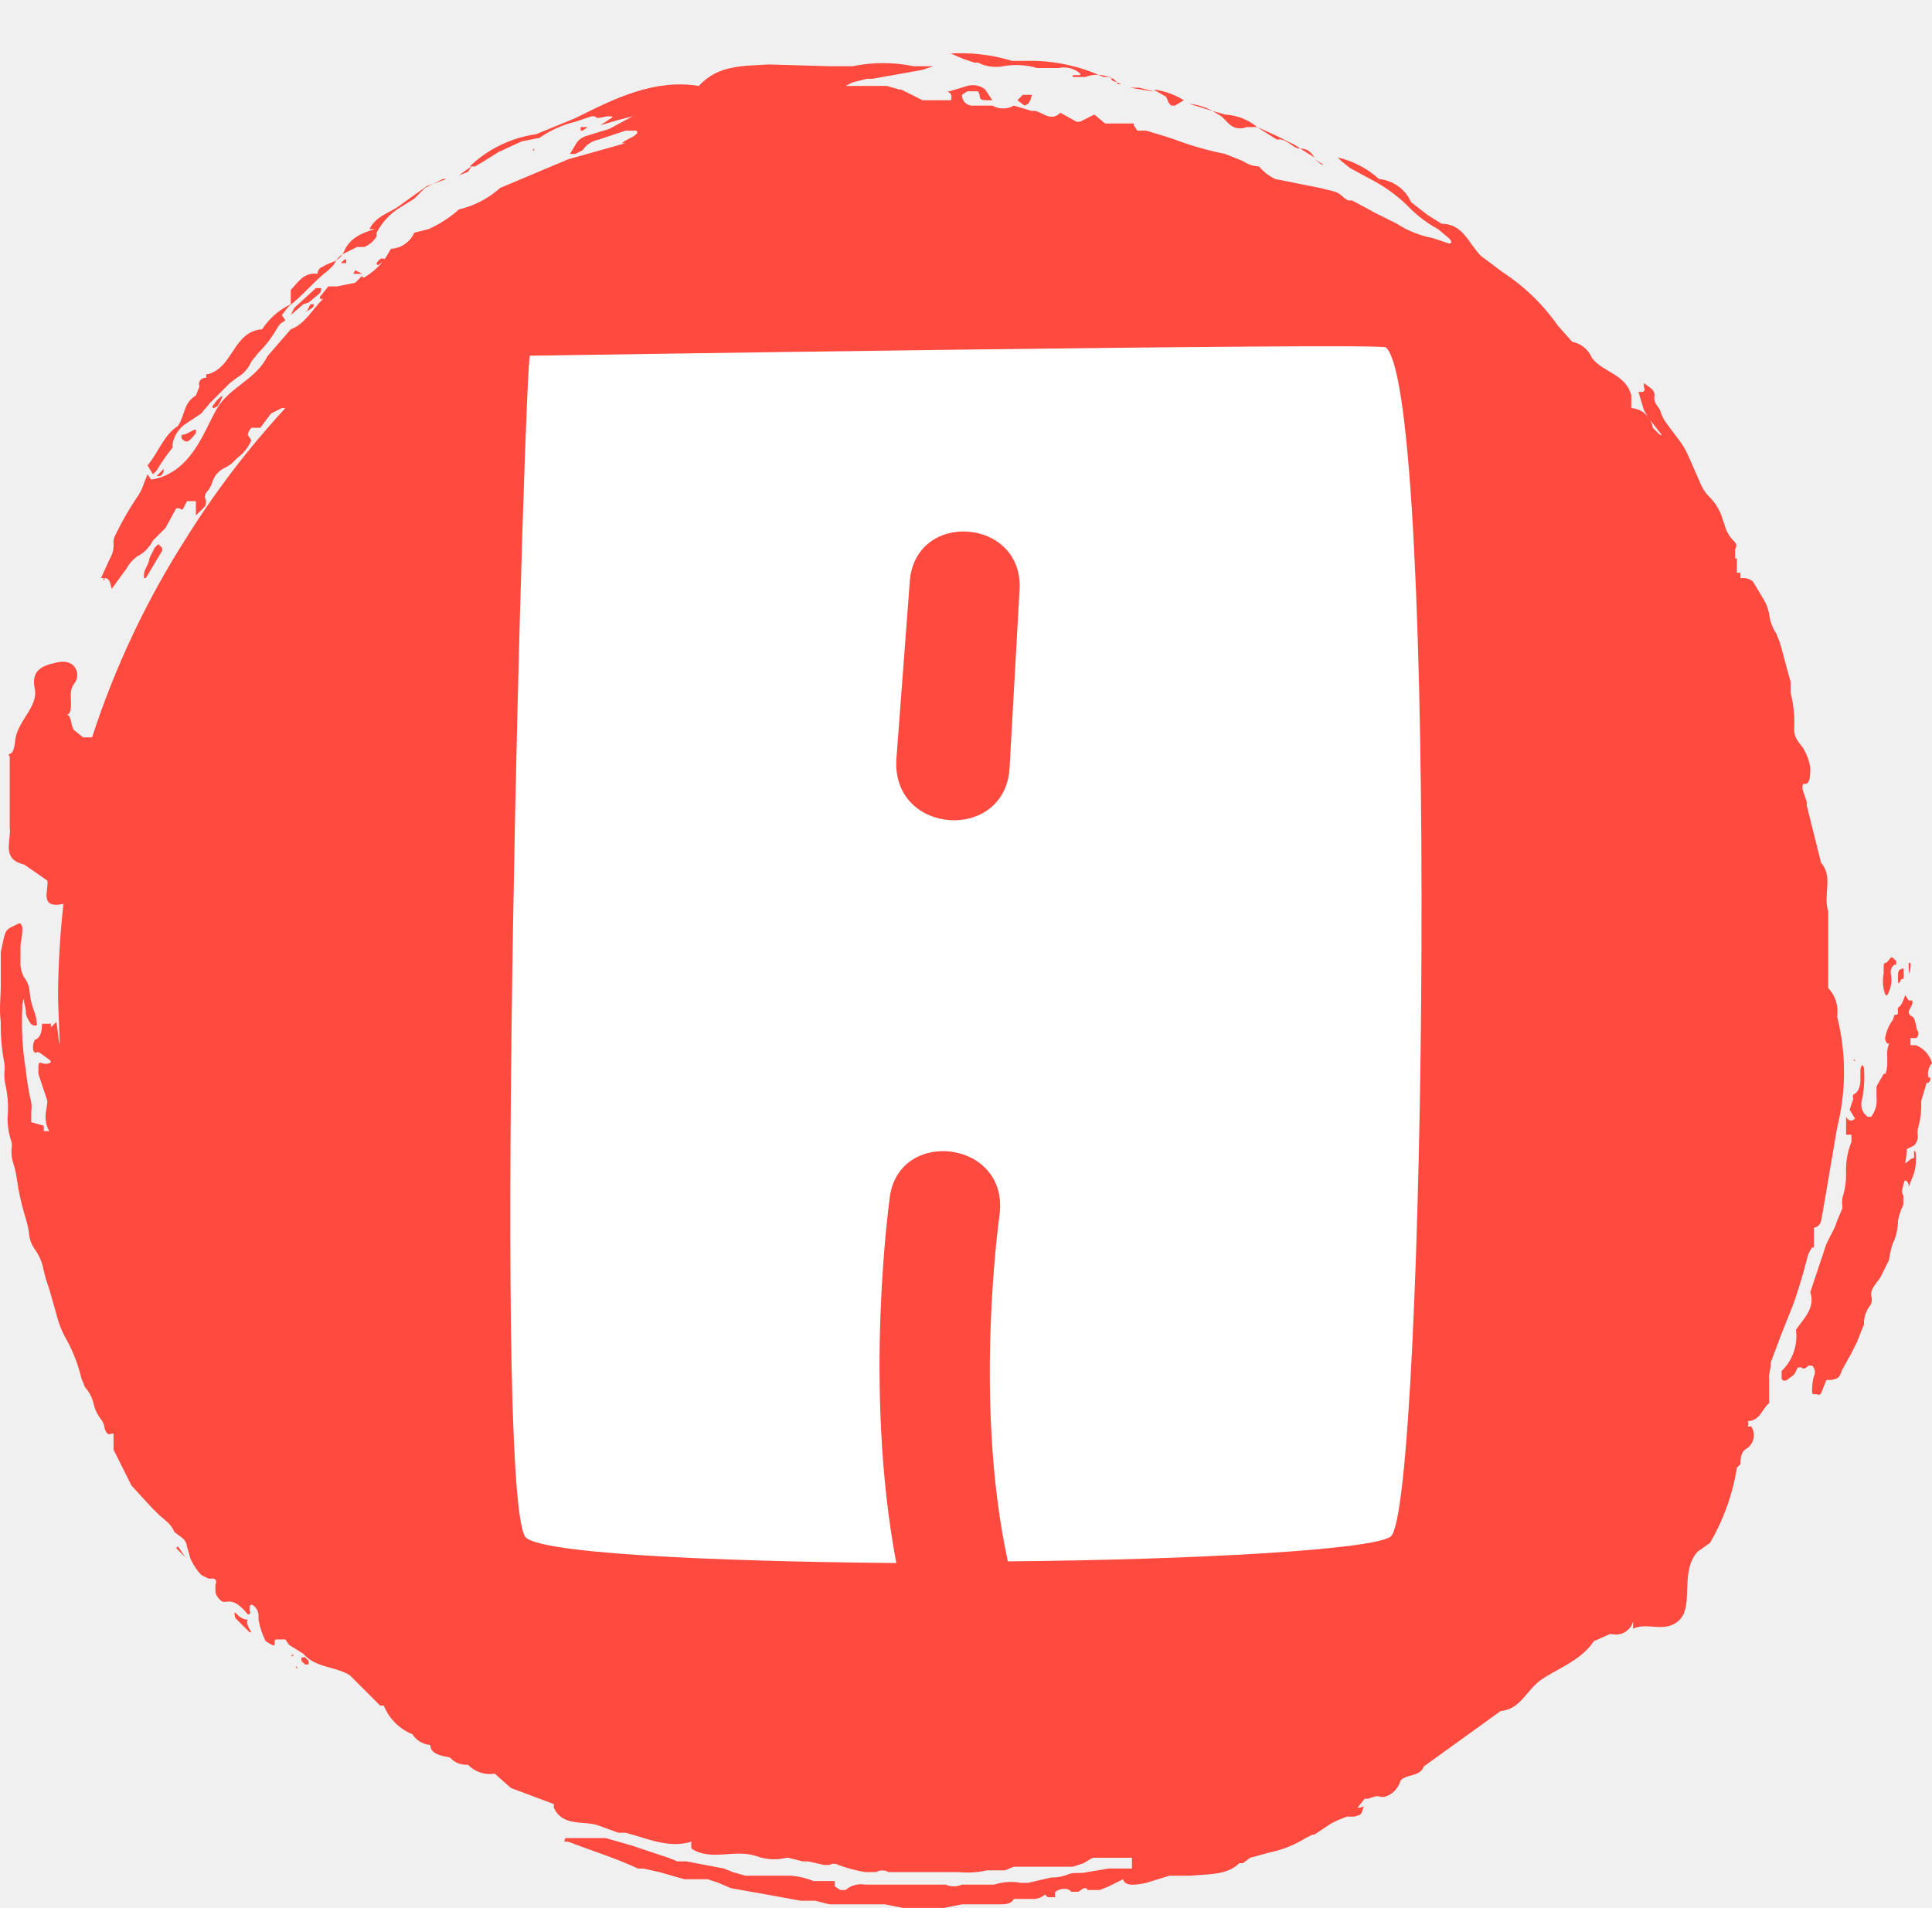
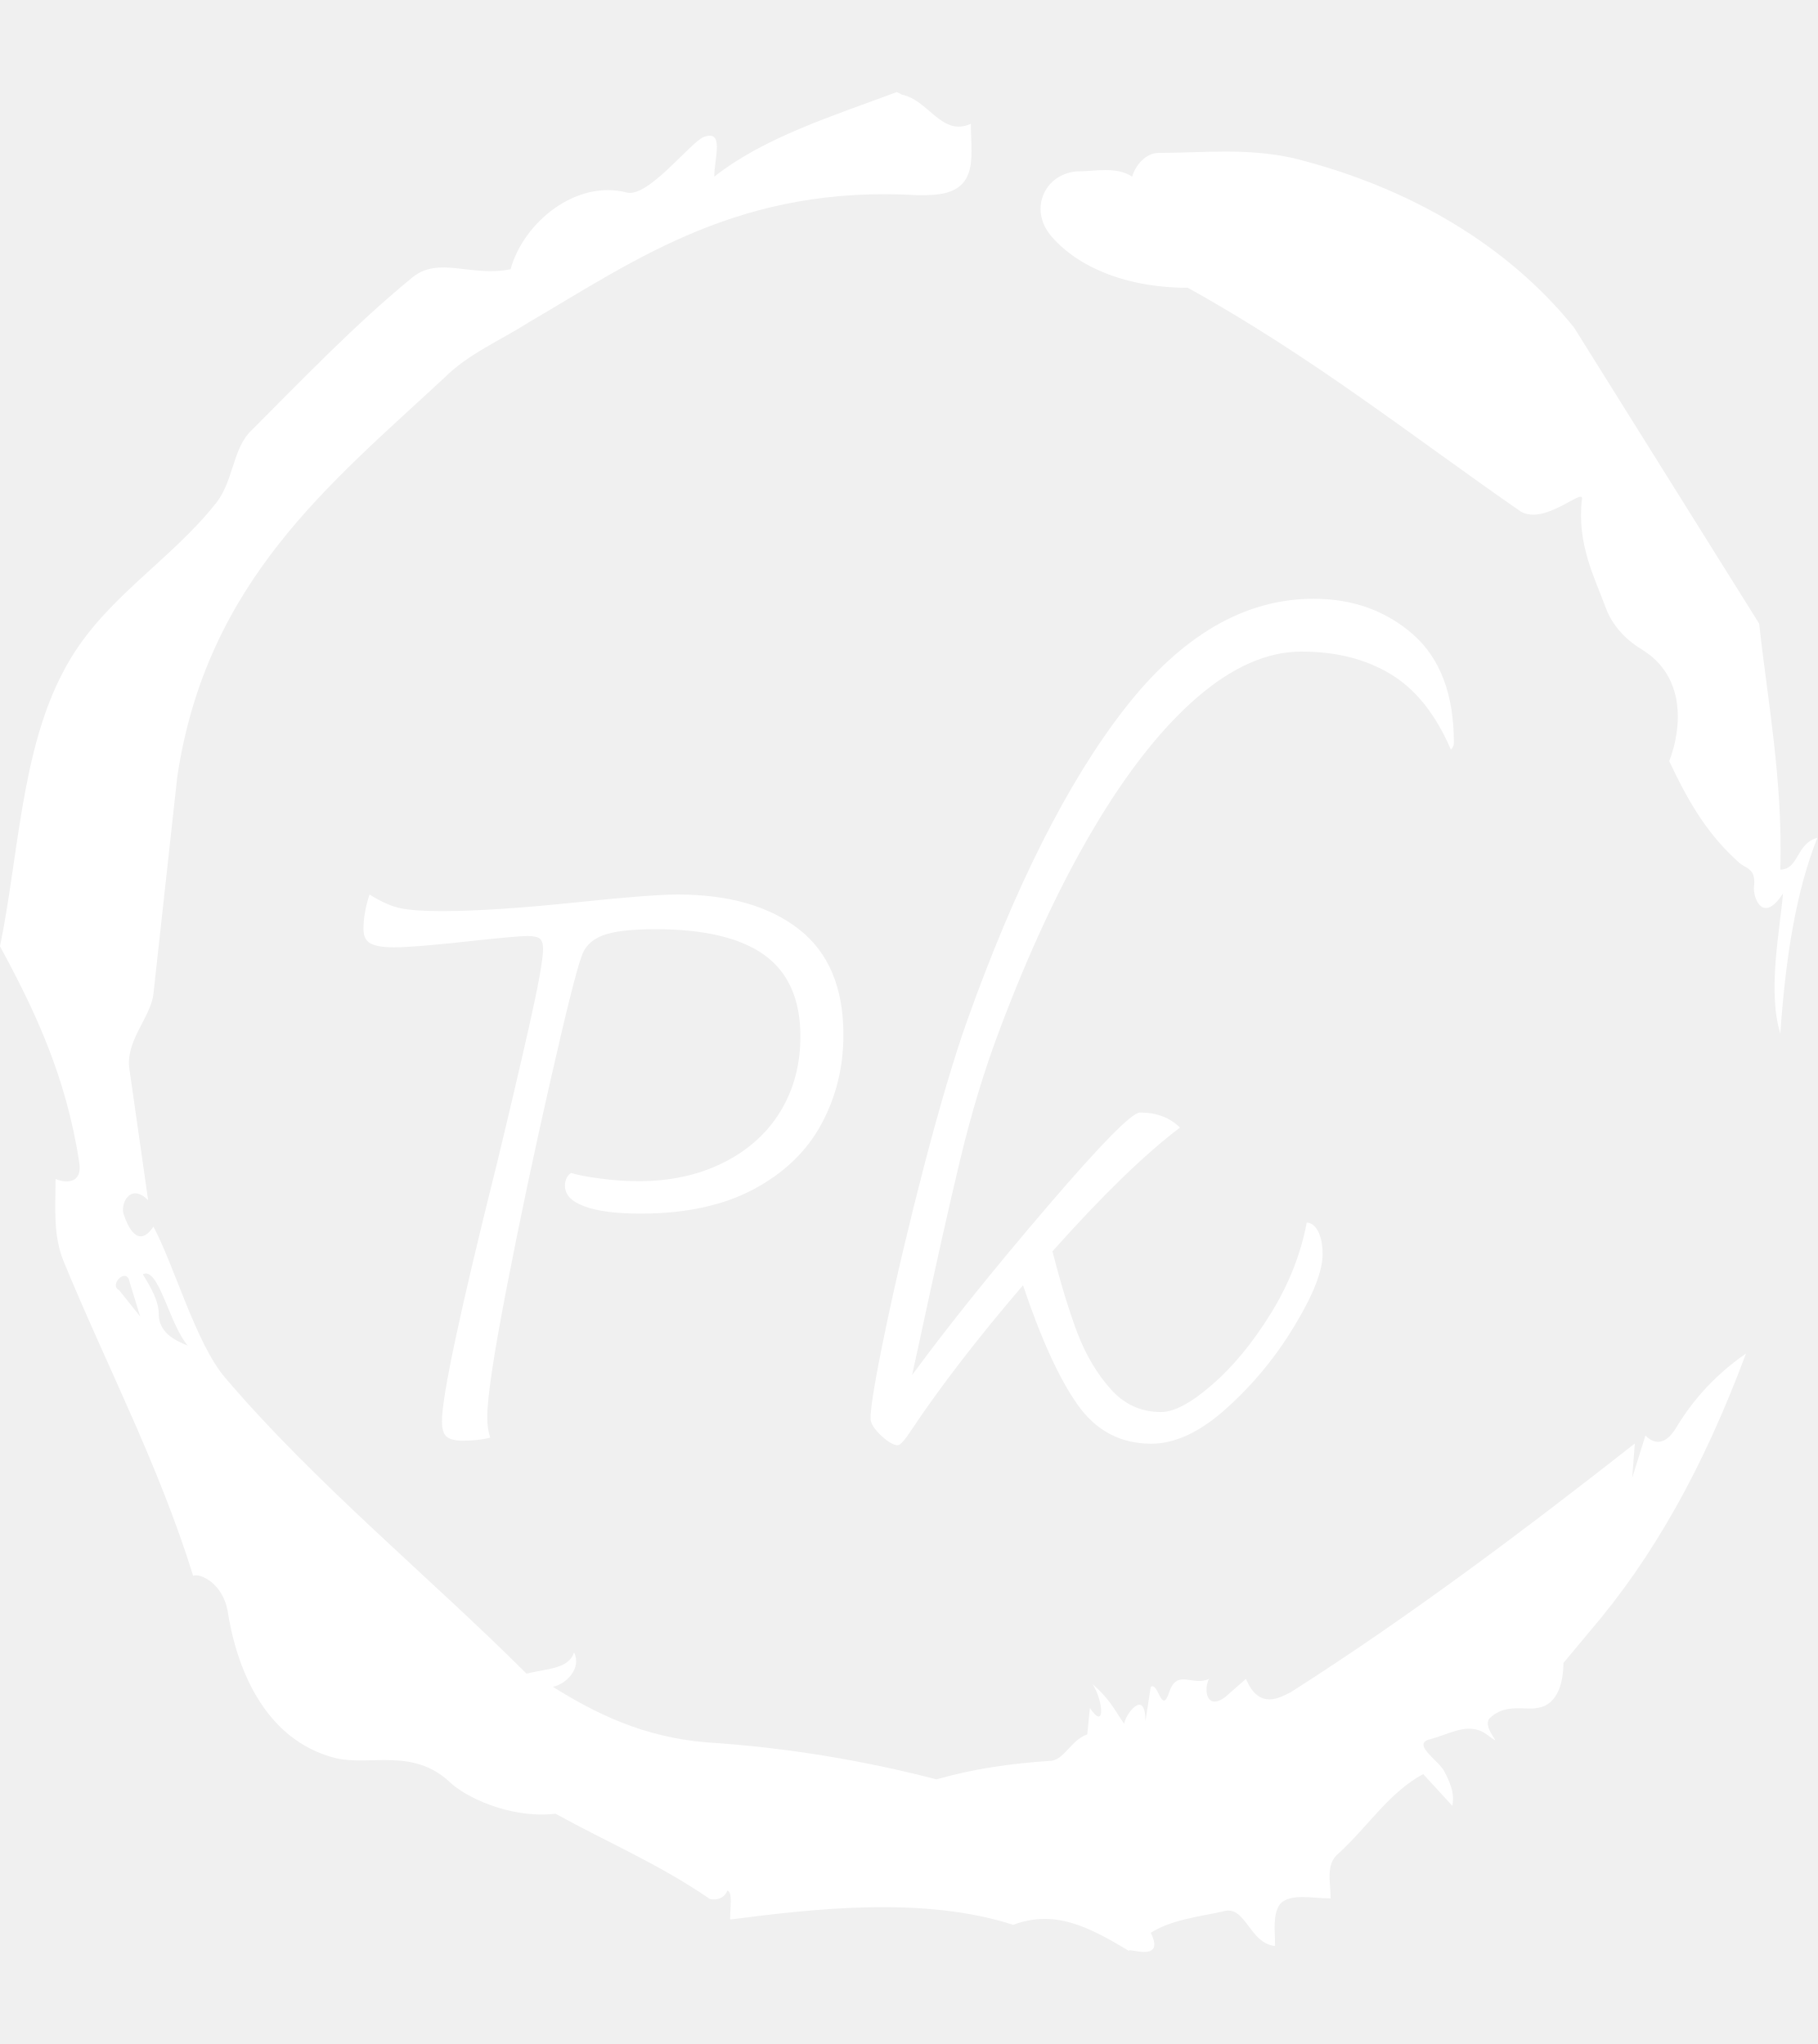
- <svg xmlns="http://www.w3.org/2000/svg" width="308.761" height="304.916" viewBox="0 0 106.008 104.687" class="css-1j8o68f" version="1.1" id="svg23">
-   <defs id="SvgjsDefs2684" />
-   <g id="SvgjsG2685" featurekey="rootContainer" transform="matrix(0.9820593,0,0,0.9820593,-0.05456052,0)" fill="#ff4a3f">
-     <g id="g17">
-       <path d="M19.8 15.3h.5l-.4-.2zm.5.1zm.8-.7c0 .1 0 .1.1.1l.4-.3c-.2-.1-.3-.1-.5.2zm.4-.2zm-4.1 2.3zm-.2.6l.3-.2c.1-.1.1-.2.1-.2h-.2l-.2.4c-.1-.1-.1 0 0 0zm2.2-2.9h-.1l-.2.2h.3zm-2.1 2.4l.6-.5c.1-.1.1-.2.1-.3h-.3l-1.2 1.1-.2.4.7-.6zm-1.1.8z" id="path3" />
-       <path d="M9.7 25v-.2a1.7 1.7 0 0 1 .7-1.1l.9-.6.5-.6.7-.7.4-.4.4-.3a1.9 1.9 0 0 0 .8-.9l.4-.5a5.9 5.9 0 0 0 1-1.3l.2-.3.3-.2-.2-.3.4-.5c.8-.6 1.4-1.4 2.2-2l.3-.3a1.4 1.4 0 0 1 .5-.6l.8-.4h.4a1.4 1.4 0 0 0 .7-.6V13a3.5 3.5 0 0 1 1.3-1.4l.8-.5.2-.2.4-.4 1-.5h.2l-1.1.4-1.4 1c-.6.5-1.4.6-1.8 1.4h.3c-.7.2-1.4.5-1.7 1.2s-.8.6-1.2.9a.4.4 0 0 0-.3.4c-.8-.1-1.1.5-1.5.9v.8a3.9 3.9 0 0 0-1.6 1.4c-1.6.1-1.6 2.1-3 2.5h-.1a.2.2 0 0 0 0 .2c-.3 0-.5.2-.4.5l-.2.5c-.7.4-.6 1.1-1 1.7-.8.5-1.1 1.5-1.7 2.2l.3.5.2-.2a11.6 11.6 0 0 1 .9-1.3zM53.9 3.3l.6.2h.2a2.2 2.2 0 0 0 1.4.2 4.1 4.1 0 0 1 1.9.1h1.2a1.4 1.4 0 0 1 1.2.3.1.1 0 0 1 0 .1H60a.1.1 0 0 0 0 .1h.7a1.8 1.8 0 0 1 1.3 0c.2 0 .1.1.2.2l.5.2h-.2c-.2-.4-.5-.4-.8-.4a9.7 9.7 0 0 0-4.3-.9h-.8A9.8 9.8 0 0 0 53 3h.2zm7.3 3.1zM50.3 4.7zm10.9 1.7h.2-.2zM19 14.7zm32.1-10zm17.6 2.2a.9.9 0 0 0 1 .2h.6a3.1 3.1 0 0 0-1.8-.7l-.7-.2.5.3zm-3.4-1.3c0 .1.1.2.2.3h.2l.5-.3a4.2 4.2 0 0 0-1.7-.6l.7.4zm7.4 2.7l.8.5c-.2-.3-.4-.5-.8-.5z" id="path5" />
-       <path d="M99 76.1l.6-1.6.6-1.5c.2-.5.6-1.8.8-2.6a1.7 1.7 0 0 1 .3-.7h.1v-1.1c.5-.1.4-.6.5-.9l.8-4.7a12.7 12.7 0 0 0 0-6.2 1.9 1.9 0 0 0-.5-1.6v-4.3c-.3-.9.3-1.9-.4-2.7L101 45a.4.4 0 0 0 0-.2l-.2-.6a.5.5 0 0 1 0-.4h.1c.3 0 .3-.5.3-.9a3 3 0 0 0-.4-1.1l-.3-.4a1.1 1.1 0 0 1-.2-.7 6.7 6.7 0 0 0-.2-2v-.6c-.2-.7-.4-1.5-.6-2.2l-.2-.5a2.5 2.5 0 0 1-.4-1.1 2.5 2.5 0 0 0-.3-.8l-.6-1a.8.8 0 0 0-.6-.2h-.1V32h-.2v-.8H97V31a.4.4 0 0 0 0-.1v-.2c.1-.2.1-.3-.1-.5a1.8 1.8 0 0 1-.4-.6l-.2-.6a2.9 2.9 0 0 0-.7-1.2 2.2 2.2 0 0 1-.5-.7l-.7-1.6a4.3 4.3 0 0 0-.6-1l-.6-.8a2.4 2.4 0 0 1-.4-.8l-.2-.3a.6.6 0 0 1-.1-.5.5.5 0 0 0-.2-.4l-.4-.3v.2c.1.2 0 .3-.1.3h-.2l.3 1 .3.5.7.9h-.1l-.2-.2-.2-.2a1.3 1.3 0 0 0-1.2-1.1v-.7c-.3-1.2-1.6-1.3-2.2-2.1a1.5 1.5 0 0 0-1.1-.9l-.8-.9a11.3 11.3 0 0 0-3.1-3l-.8-.6-.4-.3c-.7-.7-1-1.8-2.2-1.8l-.8-.5-.9-.7a2.2 2.2 0 0 0-1.8-1.3 5.1 5.1 0 0 0-2.3-1.2l.2.2.5.4 1.3.7a8.5 8.5 0 0 1 2.1 1.6 6.8 6.8 0 0 0 1.5 1.1l.6.5c.1.1.2.2.1.3H81l-.9-.3a5.6 5.6 0 0 1-2-.8l-1.2-.6-1.3-.7h-.2c-.3-.1-.4-.4-.8-.5l-.8-.2-2.5-.5a2.6 2.6 0 0 1-.9-.7 1.7 1.7 0 0 1-.9-.3l-1-.4a18.1 18.1 0 0 1-2.8-.8l-.6-.2-1-.3h-.5l-.2-.3v-.1h-1.6l-.6-.5-.4.2-.4.2h-.2l-.9-.5c-.6.6-1.1-.2-1.6-.1l-1-.3a1.2 1.2 0 0 1-1.2 0h-1.2a.6.6 0 0 1-.5-.6l.3-.2h.6a.7.7 0 0 1 .1.3c0 .2.2.2.5.2h.2l-.4-.6a1.1 1.1 0 0 0-1-.2l-1 .3H53c.3.2.2.3.2.5h-1.6l-.4-.2-.8-.4h-.1l-.7-.2h-2.3l.4-.2.8-.2h.3l1.7-.3 1.1-.2.6-.2h-1.1a8.4 8.4 0 0 0-3.4 0h-1.3L43 3.6c-1.4.1-2.8 0-3.9 1.2-2.5-.4-4.7.7-6.9 1.8l-2.2.9a6.7 6.7 0 0 0-3.7 1.8h.3l.5-.3.8-.5 1.3-.6 1-.2a6 6 0 0 1 2-.9l.9-.3h.2c.1.2.5 0 .7 0h.2c.1 0 .1.1 0 .1l-.6.4 1-.3.8-.2-1.3.7-1.3.4a1 1 0 0 0-.6.5l-.3.5h.3l.4-.2a1.4 1.4 0 0 1 .9-.6l1.5-.5h.5a.1.1 0 0 1 .1.2c-.2.2-.6.3-.8.5h.2l-3.2.9-3.8 1.6a5.2 5.2 0 0 1-2.3 1.2 6.6 6.6 0 0 1-1.7 1.1l-.8.2a1.5 1.5 0 0 1-1.3.9l-.3.5a3.7 3.7 0 0 1-1.2 1.1h-.1v-.1l-.2.2-.2.2-1 .2h-.5l-.4.5c-.1.1-.1.2 0 .2h.1c-.6.6-1 1.4-1.8 1.7L15 19.9c-.6 1.2-1.8 1.6-2.6 2.6s-1.4 3.9-3.9 4.3l-.2-.3-.2.5a2.7 2.7 0 0 1-.4.8 16.9 16.9 0 0 0-1.2 2.1.8.8 0 0 0-.1.5 1.4 1.4 0 0 1-.2.8l-.5 1.1h.2c.3 0 .3.3.4.6l.8-1.1a2.2 2.2 0 0 1 .6-.7 2 2 0 0 0 .9-.9l.3-.3.4-.4.6-1.1h.2c.1.1.1.1.2 0l.2-.4h.5v.8l.5-.5a.5.5 0 0 0 0-.5.4.4 0 0 1 .1-.3 1.5 1.5 0 0 0 .3-.5 1.3 1.3 0 0 1 .8-.9l.3-.2.3-.3a2.4 2.4 0 0 0 .8-1l-.2-.3c0-.1.1-.3.2-.4h.5l.6-.8.6-.3h.2a48.8 48.8 0 0 0-5.5 7.2h-.1.1a48.4 48.4 0 0 0-5.3 11.2h-.5l-.5-.4c-.2-.2-.1-.7-.4-.9h.1c.3-.5-.1-1.2.3-1.7s.1-1.4-.9-1.2-1.5.5-1.3 1.5-1 1.8-1.1 2.9-.5.5-.3.9v3.9c.1.8-.5 1.8.8 2.1l1.3.9c.1.5-.5 1.6.9 1.3a49.2 49.2 0 0 0-.3 5c0 1.1.1 2.2.1 3.3v-.4c-.1-.4-.1-.8-.2-1.3l-.3.3v-.2h-.5c0 .5-.1.8-.4.9a.9.9 0 0 0-.1.5c0 .1.1.3.2.2s.4.2.7.4-.2.3-.4.2-.2.1-.2.3v.3l.5 1.5c0 .3-.1.6-.1.9a1.7 1.7 0 0 0 .2.8h-.3v-.3l-.7-.2v-.6a1.5 1.5 0 0 0 0-.5 14.6 14.6 0 0 1-.3-1.8 16.6 16.6 0 0 1-.2-3.5.9.9 0 0 1 .1-.5v.2a2.9 2.9 0 0 1 .1.5.8.8 0 0 0 .1.4c.1.2.2.4.4.4s.1-.1.1-.2a2.1 2.1 0 0 0-.1-.5 4.2 4.2 0 0 1-.3-1.3 1.5 1.5 0 0 0-.3-.7 1.6 1.6 0 0 1-.2-.9v-.8c0-.3.1-.6.1-.9a.5.5 0 0 0-.1-.4h-.1c-.8.4-.7.2-1 1.6V55c0 .7-.1 1.4 0 2.1a10.8 10.8 0 0 0 .2 2.3 1.8 1.8 0 0 1 0 .5 3.1 3.1 0 0 0 .1.9 5.9 5.9 0 0 1 .1 1.3 3.9 3.9 0 0 0 .2 1.7 1.2 1.2 0 0 1 0 .4 2.1 2.1 0 0 0 .1.8 4.9 4.9 0 0 1 .2.9 14 14 0 0 0 .5 2.2 5 5 0 0 1 .2 1 1.7 1.7 0 0 0 .3.7 2.9 2.9 0 0 1 .5 1.2 8.5 8.5 0 0 0 .3 1l.4 1.4a5.4 5.4 0 0 0 .6 1.5 8.5 8.5 0 0 1 .8 2.1l.2.5a2.1 2.1 0 0 1 .5 1 2.1 2.1 0 0 0 .4.8 1 1 0 0 1 .2.5c.1.3.2.4.4.3h.1v.9l.5 1 .5 1 1.1 1.2.4.4c.3.3.7.5.9 1l.4.3a.7.7 0 0 1 .3.5l.2.7a3.3 3.3 0 0 0 .6.9l.4.2h.3a.2.2 0 0 1 .1.3 2.5 2.5 0 0 0 0 .5.9.9 0 0 0 .4.5h.2c.4-.1.8.2 1.2.7h.1c0-.1.1-.1 0-.2v-.2c0-.1.1-.2.2-.1a.7.7 0 0 1 .3.6v.2a4.3 4.3 0 0 0 .4 1.2c.5.3.5.3.5.1s0-.2.2-.2h.4l.2.3.8.5c.7.8 1.8.7 2.6 1.2l1.7 1.7h.2a2.9 2.9 0 0 0 1.6 1.6 1.3 1.3 0 0 0 1 .6c0 .5.6.6 1.1.7a1.2 1.2 0 0 0 .8.4h.2a1.7 1.7 0 0 0 1.5.5l.9.8 2.4.9v.2c.5 1.1 1.7.7 2.5 1l1.1.4h.4c1.2.3 2.4.9 3.7.5a.7.7 0 0 0 0 .4c1.1.7 2.4 0 3.6.4a2.9 2.9 0 0 0 1.7.1h.1l.8.2h.3l.9.2h.3a.5.5 0 0 1 .5 0 7.9 7.9 0 0 0 1.5.4h.6a.7.7 0 0 1 .7 0h3.9a5 5 0 0 0 1.6-.1h1l.5-.2H60l.6-.2.5-.3h2.2v.6H62l-1.2.2c-.4.1-.7 0-1 .1a2.4 2.4 0 0 1-1 .2l-1.3.3h-.4a3.1 3.1 0 0 0-1.5.1h-1.8a1.1 1.1 0 0 1-.9 0h-4.5a1.3 1.3 0 0 0-1.1.3H47l-.3-.2v-.3h-1.2a4.1 4.1 0 0 0-1.3-.3h-2.5l-.7-.2-.5-.2-2.1-.4h-.5l-.5-.2-2.1-.7-1.4-.4h-2.2c-.1 0-.1.1-.1.2h.2c1.3.5 2.6.9 3.9 1.5h.3l.9.2 1.4.4h1.3l.6.2.7.3 1.7.3 1.1.2 1.1.2h.8l.8.2h3.1l1 .2h2.3l1-.2H56c.4 0 .6-.1.7-.3h1a1 1 0 0 0 .8-.3c-.1.1 0 .1.1.2h.4v-.2c0-.1 0-.1.2-.2s.6-.1.7.1h.4l.3-.2c.2 0 .2 0 .2.1h.7l.5-.2.8-.4c.1.3.4.4 1.3.2l1.3-.4h1.2c.9-.1 2 0 2.7-.7h.2l.4-.3 1.1-.3a6.1 6.1 0 0 0 2-.8l.4-.2h.1l.9-.6.4-.2.5-.2h.4c.4-.1.4-.1.5-.4s0-.1-.2-.1h-.1l.4-.5h.2c.3-.1.5-.2.7-.1h.2a1.3 1.3 0 0 0 .9-.9c.3-.4 1.1-.2 1.3-.8l4.3-3.1c1.1-.1 1.4-1.1 2.2-1.7s2.3-1.1 3-2.2l.9-.4h.1a1 1 0 0 0 1.2-.7v.4c.8-.4 1.8.3 2.6-.5s0-2.7 1-3.8l.7-.5a12.1 12.1 0 0 0 1.5-4.2l.2-.2c0-.3 0-.7.4-.9a.9.9 0 0 0 .2-1.2h-.2a.3.3 0 0 0 0-.3c.7 0 .8-.7 1.2-1V77a.5.5 0 0 1 0-.2 3.8 3.8 0 0 0 .1-.7zM5.9 32.2z" id="path7" />
-       <path d="M26.4 9.3l-.3.2-.4.3.5-.2zm6.1-2h.1l.3-.2h-.4zm-2.6 1l-.1.1h.1v-.1zm-1.5 1.4zm1.3-.2zm-6.3 3.1zM9.2 26.2l-.4.4H9a.4.4 0 0 0 .2-.4zm3-3.5a2.1 2.1 0 0 0 .3-.6 1.5 1.5 0 0 0-.5.5c-.1.1-.1.2 0 .2zM11 24.2V24c-.2 0-.5.3-.8.3v.2c.3.3.4.2.8-.3zm3 66.2zM73.9 9.2h.1l-.5-.3zm-2.5-1.4c.5-.1.8.4 1.2.5h.1l-.3-.2-1-.5-1.1-.5.3.2zM52.8 3.1zm11.7 2h-.1l-1.2-.2h.5zm2 .7l1.3.4a3.3 3.3 0 0 0-1.3-.4zm-9 0a1 1 0 0 0 .2-.5h-.5l-.3.3.4.3zm9 1.6zM49.9 4.2zm2.9.7zM48.5 4zm13.8 2.1a.5.5 0 0 0 0 .1zm44.8 52.3h-.3V58h.3c.1 0 .2-.3.1-.4s-.1-.7-.3-.8a.3.3 0 0 1-.2-.3l.2-.4a.4.4 0 0 0 0-.2h-.2l-.2-.3c-.1.3-.2.6-.4.7a.5.5 0 0 0 0 .2c0 .1 0 .2-.1.2h-.1a1.1 1.1 0 0 1-.1.3 2.3 2.3 0 0 0-.4.9.4.4 0 0 0 .1.4h.1a1.7 1.7 0 0 0-.1.8v.4a1.8 1.8 0 0 1-.1.5h-.1l-.4.7v.6a1.5 1.5 0 0 1-.3 1.1h-.2l-.2-.2a.9.9 0 0 1-.1-.8 6.5 6.5 0 0 0 .1-1.7c0-.1-.1-.2-.1-.2a.5.5 0 0 0-.1.3v.6c0 .2-.1.6-.3.7s-.1.2-.1.3l-.2.6.3.5c-.2.2-.4.1-.5-.1v1h.3v.4a4.2 4.2 0 0 0-.3 1.4 3.3 3.3 0 0 0 0 .4 4 4 0 0 1-.2 1.3 2 2 0 0 0 0 .6l-.3.7a3.2 3.2 0 0 1-.3.7l-.3.6-.9 2.7c.3.9-.4 1.5-.8 2.1a2.7 2.7 0 0 1-.8 2.3v.4c0 .1.1.2.3.1l.4-.3.2-.4h.2c.1.1.2.1.4-.1h.2a.5.5 0 0 1 .1.6 2.9 2.9 0 0 0-.1.8c0 .1 0 .2.1.2h.2c.1.1.2 0 .3-.3l.2-.5h.3c.4-.1.4-.1.6-.6l.5-.9.3-.6.4-1a1.6 1.6 0 0 1 .3-1 .6.6 0 0 0 .1-.6c0-.2 0-.3.2-.6l.3-.4.5-1a4.7 4.7 0 0 1 .2-.9 3 3 0 0 0 .3-1.3 3.8 3.8 0 0 1 .3-.9v-.5c-.1-.2-.1-.2 0-.6s.1-.2.2-.2a.4.4 0 0 1 .1.3l.2-.5a2.3 2.3 0 0 0 .2-.9v-.3c0-.1 0-.3-.1-.3v.4c-.2 0-.3.2-.5.3a6.4 6.4 0 0 0 .1-.8l.4-.2a.7.7 0 0 0 .2-.6 1.4 1.4 0 0 1 0-.3 4.8 4.8 0 0 0 .2-1.4v-.2l.3-1h.1a.3.3 0 0 0 .1-.3h-.1a.9.9 0 0 1 .2-.8 1.5 1.5 0 0 0-.9-1zm-1.2 7.8zm-.2-9.9zm0 0zM9.1 30.8a.3.3 0 0 0 0-.2l-.2-.2-.2.2-.3.6c0 .3-.3.6-.3.9v.2h.1zm96.3 24.8h.1a1.7 1.7 0 0 0 .2-1.2.5.5 0 0 1 .2-.5h.1v-.2l-.2-.2h-.1c-.1.1-.2.3-.3.3s-.1.1-.1.3v.3a2.2 2.2 0 0 0 .1 1.2zM13.2 90.1c-.1 0 0 .2 0 .3l.8.8h.1c-.2-.3-.3-.6-.2-.7a.9.9 0 0 1-.5-.2zm.8.3zm92.3-35.7h.1a2 2 0 0 0 0-.6c-.3.1-.3.1-.3.6s.1.1.2 0z" id="path9" />
-       <path d="M106.7 62a.6.6 0 0 0 .1-.5c0-.1-.1-.2-.1-.1h-.2v.2c0 .4.1.5.2.4zm.1-8.2h-.1v.6a1 1 0 0 0 .1-.6zM17.1 92.6h-.2v.2l.2.2h.2v-.2zm86.6-33.3c0-.1 0-.1-.1-.1zM9.9 86.5l.5.5-.4-.6z" id="path11" />
-       <circle cx="10.5" cy="87.1" transform="rotate(-24.8 10.4 87.159)" id="circle13" />
-       <path d="M9.7 30.1h-.1v.2-.2h.1zm83.2-6.6l-.2-.3h-.1zm-14.7 77.1zM5.9 32.2zm-.1.2a.3.3 0 0 0 .1-.2v.2zm1.9-4.9zM61.5 2.4zm42.8 58.2v.1-.1zM16.4 92.5h-.1c.1.1.2 0 .1-.1zm.2.7h.1l-.1-.1v.1zm73.9-71.3zm15.2 34.4zM14.6 91.7zm92.1-37zm-.8 11.4zM34.6 0z" id="path15" />
-     </g>
-   </g>
-   <g id="SvgjsG2686" featurekey="nameFeature-0" transform="matrix(2.284354,0,0,2.284354,27.98006,-5.60952)" fill="#ffffff">
-     <path d="M9.6 16.48 l-0.32 4.24 c-0.08 1.8 2.6 1.96 2.72 0.2 l0.24 -4.28 c0.12 -1.76 -2.56 -1.96 -2.64 -0.16 z M0.48 11 l0 0 c0.04 0 20.48 -0.32 20.56 -0.2 c1.28 1.12 0.96 27.8 0.12 28.56 c-0.4 0.32 -4.64 0.56 -9.2 0.6 c-0.84 -3.84 -0.2 -8.32 -0.2 -8.32 c0.24 -1.8 -2.44 -2.12 -2.64 -0.4 c0 0.04 -0.64 4.52 0.16 8.76 c-4.56 -0.04 -8.68 -0.24 -8.92 -0.64 c-0.8 -1.44 0 -28.28 0.12 -28.36 z" id="path20" />
+ <svg xmlns="http://www.w3.org/2000/svg" version="1.1" width="2000" height="2250" viewBox="0 0 2000 2250">
+   <g transform="matrix(1,0,0,1,3.410605131648481e-13,0)">
+     <svg viewBox="0 0 320 360" data-background-color="#ffffff" preserveAspectRatio="xMidYMid meet" height="2250" width="2000">
+       <g id="tight-bounds" transform="matrix(1,0,0,1,0,0)">
+         <svg viewBox="0 0 320 360" height="360" width="320">
+           <g>
+             <svg />
+           </g>
+           <g>
+             <svg viewBox="0 0 320 360" height="360" width="320">
+               <g>
+                 <path d="M20.961 227.22l3.726 4.658-1.863-6.056c-0.466-2.795-3.726 0.466-1.863 1.398M25.153 224.425c1.397 2.329 2.795 4.658 2.795 6.987 0 3.261 2.795 4.658 5.123 5.589-3.261-3.726-5.124-13.974-7.918-12.576M204.017 26.929c7.918 0 15.371-0.932 23.756 0.931 20.495 5.124 37.729 15.371 49.374 29.811l32.606 52.169c1.397 13.042 4.192 27.482 3.726 43.319 3.261 0 2.795-4.658 6.521-5.59-3.726 9.316-5.59 20.961-6.521 34.469-2.329-7.453 0-18.632 0.466-24.687-3.261 5.124-5.124 1.397-5.124-0.932 0.466-3.726-1.397-3.261-2.795-4.658-5.124-4.658-8.384-9.782-12.11-17.7 2.329-6.055 2.795-14.905-4.658-19.563-2.329-1.397-5.124-3.726-6.521-7.453-1.863-5.124-5.124-11.179-4.193-19.097 0.466-2.329-6.987 5.124-11.179 1.863-18.166-12.576-36.332-27.016-58.224-39.127-11.645 0-20.029-4.192-24.221-9.316-3.726-4.658-0.932-10.713 4.658-11.179 3.261 0 6.987-0.932 9.782 0.932 0.466-1.863 2.329-4.192 4.657-4.192M157.904 16.215l0.932 0.466c4.658 0.932 6.987 7.453 12.11 5.124 0 3.261 0.466 6.521-0.466 8.85-1.397 3.726-5.59 3.726-8.85 3.726-31.208-1.863-49.374 11.179-68.471 22.358-5.124 3.261-10.713 5.59-14.906 9.782-20.029 18.632-41.921 35.866-47.045 70.335l-4.192 38.195c-0.466 4.192-5.124 8.384-4.192 13.508l3.26 22.824c-3.261-3.261-5.124 0.932-4.192 2.795 0.466 1.397 2.329 6.055 5.124 1.863 3.726 6.987 7.453 20.495 12.576 26.55 15.837 18.632 36.332 35.4 53.101 52.169 4.192-0.932 7.453-0.932 8.384-3.727 1.397 2.795-1.397 5.59-3.726 6.056 7.453 4.658 15.837 8.85 27.016 9.781 14.44 0.932 27.948 3.261 40.524 6.522 6.521-1.863 13.042-2.795 20.029-3.261 2.329 0 3.726-3.726 6.521-4.658l0.466-4.658c2.795 4.192 2.329-1.397 0.466-4.192 3.261 2.795 4.192 5.124 5.589 6.987 0-1.397 3.726-6.521 3.727-0.466l0.931-6.055c1.397-0.932 1.863 5.124 3.261 0.931 1.397-4.192 4.192-0.932 6.987-2.329-0.932 1.863-0.466 5.59 2.794 3.261l3.727-3.261c2.329 5.59 6.055 3.261 7.918 2.329 20.495-13.042 40.99-28.413 60.553-43.784l-0.466 6.055 2.329-7.453c2.329 2.329 4.192 0.466 5.124-0.931 2.795-4.658 6.521-9.316 12.577-13.508-7.453 20.029-16.303 35.866-27.482 48.908l-4.658 5.59c0 3.261-0.932 7.453-4.658 7.918-1.863 0.466-5.59-0.932-8.384 1.863-1.397 1.863 3.261 5.59-0.466 2.795-3.261-2.329-6.521 0-10.248 0.932-2.795 0.932 1.863 3.726 2.795 5.589 0.932 1.863 1.863 3.726 1.398 6.056l-5.124-5.59c-6.055 3.261-9.782 9.316-14.906 13.974-2.329 1.863-1.397 5.124-1.397 7.918-3.261 0-6.987-0.932-8.85 0.932-1.397 1.863-0.932 4.658-0.932 7.453-4.658-0.466-5.124-7.453-9.315-6.056-4.192 0.932-8.85 1.397-12.577 3.727 2.795 5.59-4.658 2.329-3.726 3.26-6.987-4.192-13.042-7.453-20.495-4.658-15.837-5.124-35.4-2.795-49.84-0.931 0-2.329 0.466-4.658-0.466-5.124-0.932 2.329-3.726 1.397-3.26 1.397-8.85-6.055-17.7-9.782-27.016-14.905-8.384 0.932-16.303-3.261-18.632-5.59-6.521-6.055-13.974-2.795-20.029-4.192-13.042-3.261-17.7-16.769-19.098-26.084-0.932-4.658-4.658-6.521-6.055-6.056-6.055-19.563-15.371-37.263-22.824-55.429-1.863-4.658-1.397-9.316-1.397-14.44 2.329 0.932 4.658 0.466 4.192-2.794-2.329-15.371-7.918-27.016-13.974-38.195 3.261-15.837 3.726-34.469 11.179-48.443 6.521-12.576 18.632-19.098 27.016-29.811 2.795-3.726 2.795-8.85 5.59-12.11 9.316-9.316 18.632-19.098 28.879-27.482 4.658-3.726 10.247 0 17.234-1.397 2.329-8.384 11.645-15.837 20.495-13.508 3.726 0.932 11.179-8.85 13.508-9.782 3.726-1.397 1.863 3.726 1.863 6.987 8.85-6.987 20.961-10.713 32.14-14.906" fill="#ffffff" fill-rule="nonzero" stroke="none" stroke-width="1" stroke-linecap="butt" stroke-linejoin="miter" stroke-miterlimit="10" stroke-dasharray="" stroke-dashoffset="0" font-family="none" font-weight="none" font-size="none" text-anchor="none" style="mix-blend-mode: normal" data-fill-palette-color="tertiary" />
+               </g>
+               <g transform="matrix(1,0,0,1,64,105.4588)">
+                 <svg viewBox="0 0 192 149.082" height="149.082" width="192">
+                   <g>
+                     <svg viewBox="0 0 192 149.082" height="149.082" width="192">
+                       <g>
+                         <svg viewBox="0 0 192 149.082" height="149.082" width="192">
+                           <g>
+                             <svg viewBox="0 0 192 149.082" height="149.082" width="192">
+                               <g id="textblocktransform">
+                                 <svg viewBox="0 0 192 149.082" height="149.082" width="192" id="textblock">
+                                   <g>
+                                     <svg viewBox="0 0 192 149.082" height="149.082" width="192">
+                                       <g transform="matrix(1,0,0,1,0,0)">
+                                         <svg width="192" viewBox="1.3 -55.4 72.25 56.1" height="149.082" data-palette-color="#ff0000">
+                                           <path d="M7.9 0.4Q7.15 0.4 6.83 0.15 6.5-0.1 6.5-0.9L6.5-0.9Q6.5-3.4 10.15-18L10.15-18Q11.3-22.75 12.25-26.95 13.2-31.15 13.2-32.2L13.2-32.2Q13.2-32.7 12.98-32.88 12.75-33.05 12.15-33.05L12.15-33.05Q11.55-33.05 8.75-32.75L8.75-32.75Q4.7-32.3 3.35-32.3L3.35-32.3Q2.25-32.3 1.78-32.55 1.3-32.8 1.3-33.5L1.3-33.5Q1.3-34.6 1.7-35.8L1.7-35.8Q2.9-35.05 3.8-34.88 4.7-34.7 6.5-34.7L6.5-34.7Q9.9-34.7 15.6-35.3L15.6-35.3Q20.4-35.8 22.1-35.8L22.1-35.8Q27.2-35.8 30.15-33.5 33.1-31.2 33.1-26.5L33.1-26.5Q33.1-23.3 31.65-20.6 30.2-17.9 27.18-16.28 24.15-14.65 19.65-14.65L19.65-14.65Q17.25-14.65 15.95-15.13 14.65-15.6 14.65-16.5L14.65-16.5Q14.65-17.05 15.05-17.35L15.05-17.35Q15.65-17.15 16.95-16.98 18.25-16.8 19.55-16.8L19.55-16.8Q22.7-16.8 25.15-18.03 27.6-19.25 28.93-21.43 30.25-23.6 30.25-26.4L30.25-26.4Q30.25-30.05 27.88-31.78 25.5-33.5 20.65-33.5L20.65-33.5Q18.2-33.5 17.13-33.08 16.05-32.65 15.75-31.7L15.75-31.7Q15.25-30.35 13.68-23.43 12.1-16.5 10.8-9.8 9.5-3.1 9.5-1.15L9.5-1.15Q9.5-0.4 9.7 0.2L9.7 0.2Q8.9 0.4 7.9 0.4L7.9 0.4ZM64.25-55.4Q68.15-55.4 70.85-53.03 73.55-50.65 73.55-45.85L73.55-45.85Q73.55-45.6 73.35-45.4L73.35-45.4Q71.85-48.9 69.37-50.4 66.9-51.9 63.45-51.9L63.45-51.9Q60.05-51.9 56.52-48.85 53-45.8 49.65-40.13 46.3-34.45 43.4-26.7L43.4-26.7Q41.95-22.85 40.85-18.28 39.75-13.7 38.1-6L38.1-6 37.65-3.95Q41.25-8.85 46.6-15.1 51.95-21.35 52.75-21.35L52.75-21.35Q54.4-21.35 55.4-20.35L55.4-20.35Q51.95-17.75 46.95-12.15L46.95-12.15Q47.8-8.85 48.62-6.7 49.45-4.55 50.8-3.03 52.15-1.5 54.15-1.5L54.15-1.5Q55.45-1.5 57.52-3.3 59.6-5.1 61.4-8 63.2-10.9 63.8-14.05L63.8-14.05Q64.25-14.05 64.55-13.48 64.85-12.9 64.85-11.95L64.85-11.95Q64.85-10.3 63-7.23 61.15-4.15 58.52-1.78 55.9 0.6 53.5 0.6L53.5 0.6Q50.45 0.6 48.62-1.98 46.8-4.55 45-9.9L45-9.9Q40.5-4.65 37.6-0.3L37.6-0.3Q36.95 0.7 36.7 0.7L36.7 0.7Q36.3 0.7 35.62 0.08 34.95-0.55 34.9-1L34.9-1Q34.85-2 35.9-7.03 36.95-12.05 38.47-17.9 40-23.75 41.25-27.3L41.25-27.3Q46.05-40.8 51.72-48.1 57.4-55.4 64.25-55.4L64.25-55.4Z" opacity="1" transform="matrix(1,0,0,1,0,0)" fill="#ffffff" class="wordmark-text-0" data-fill-palette-color="primary" id="text-0" />
+                                         </svg>
+                                       </g>
+                                     </svg>
+                                   </g>
+                                 </svg>
+                               </g>
+                             </svg>
+                           </g>
+                           <g />
+                         </svg>
+                       </g>
+                     </svg>
+                   </g>
+                 </svg>
+               </g>
+             </svg>
+           </g>
+           <defs />
+         </svg>
+         <rect width="320" height="360" fill="none" stroke="none" visibility="hidden" />
+       </g>
+     </svg>
  </g>
</svg>
